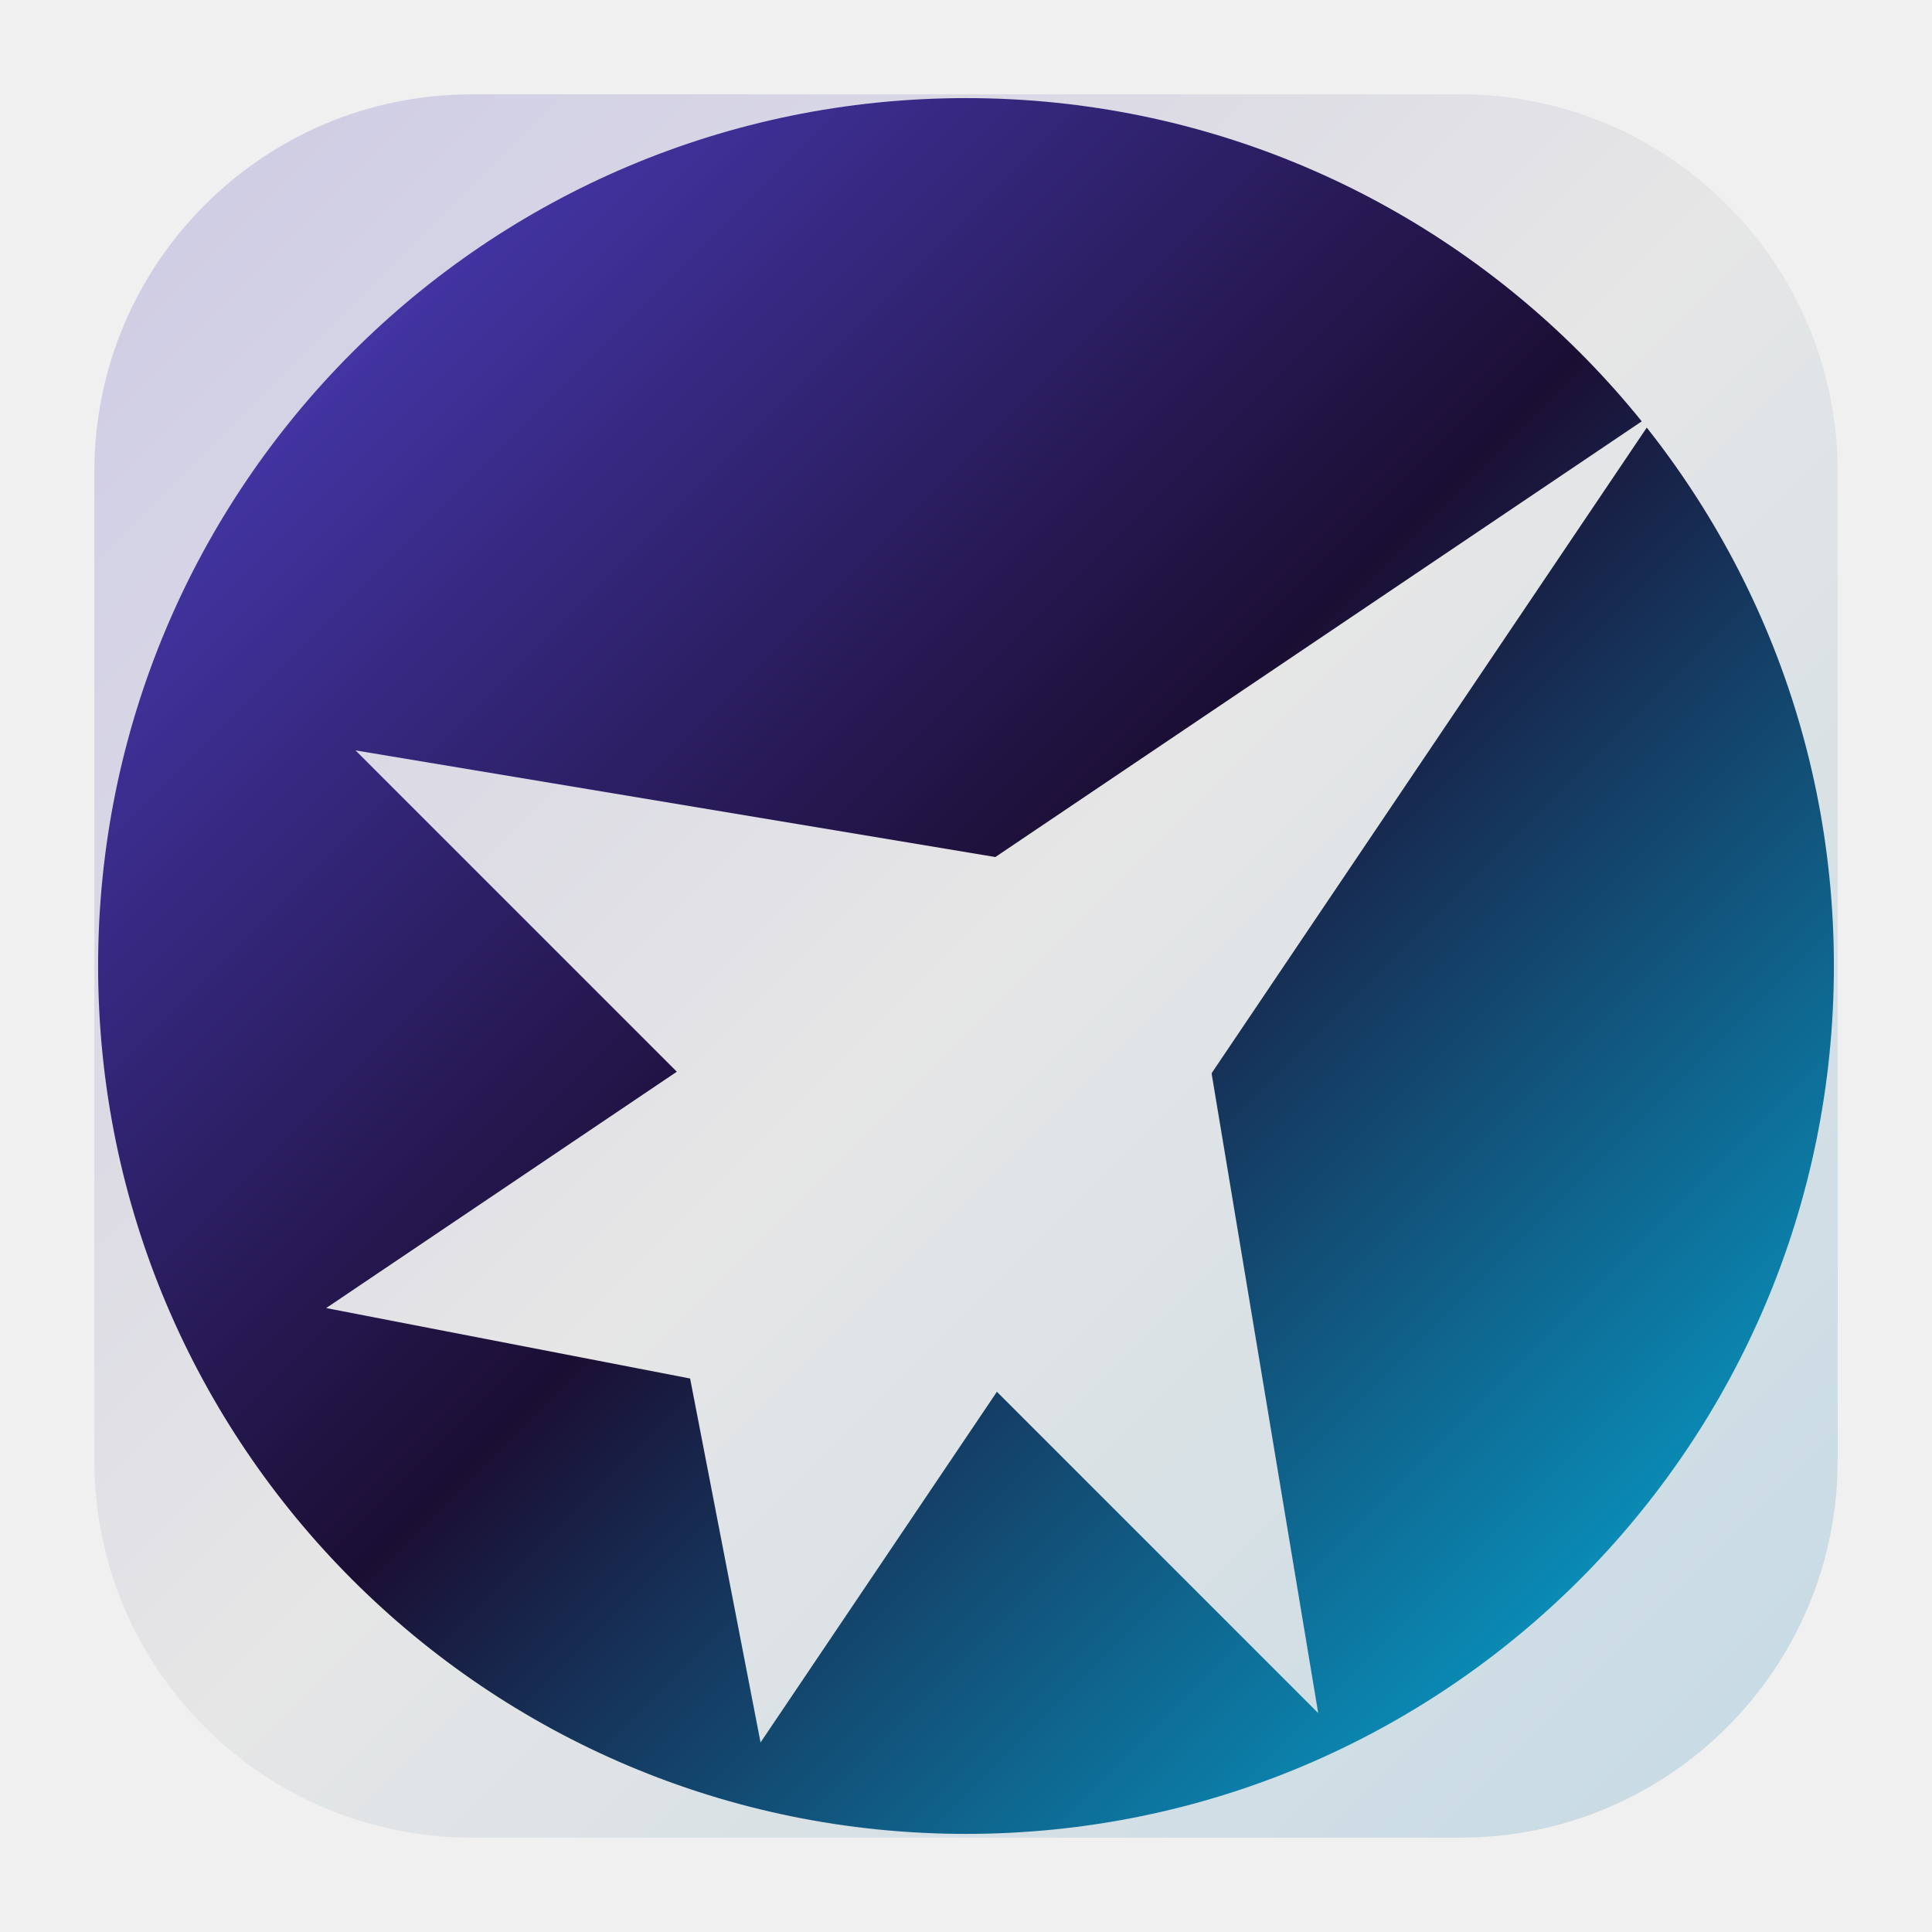
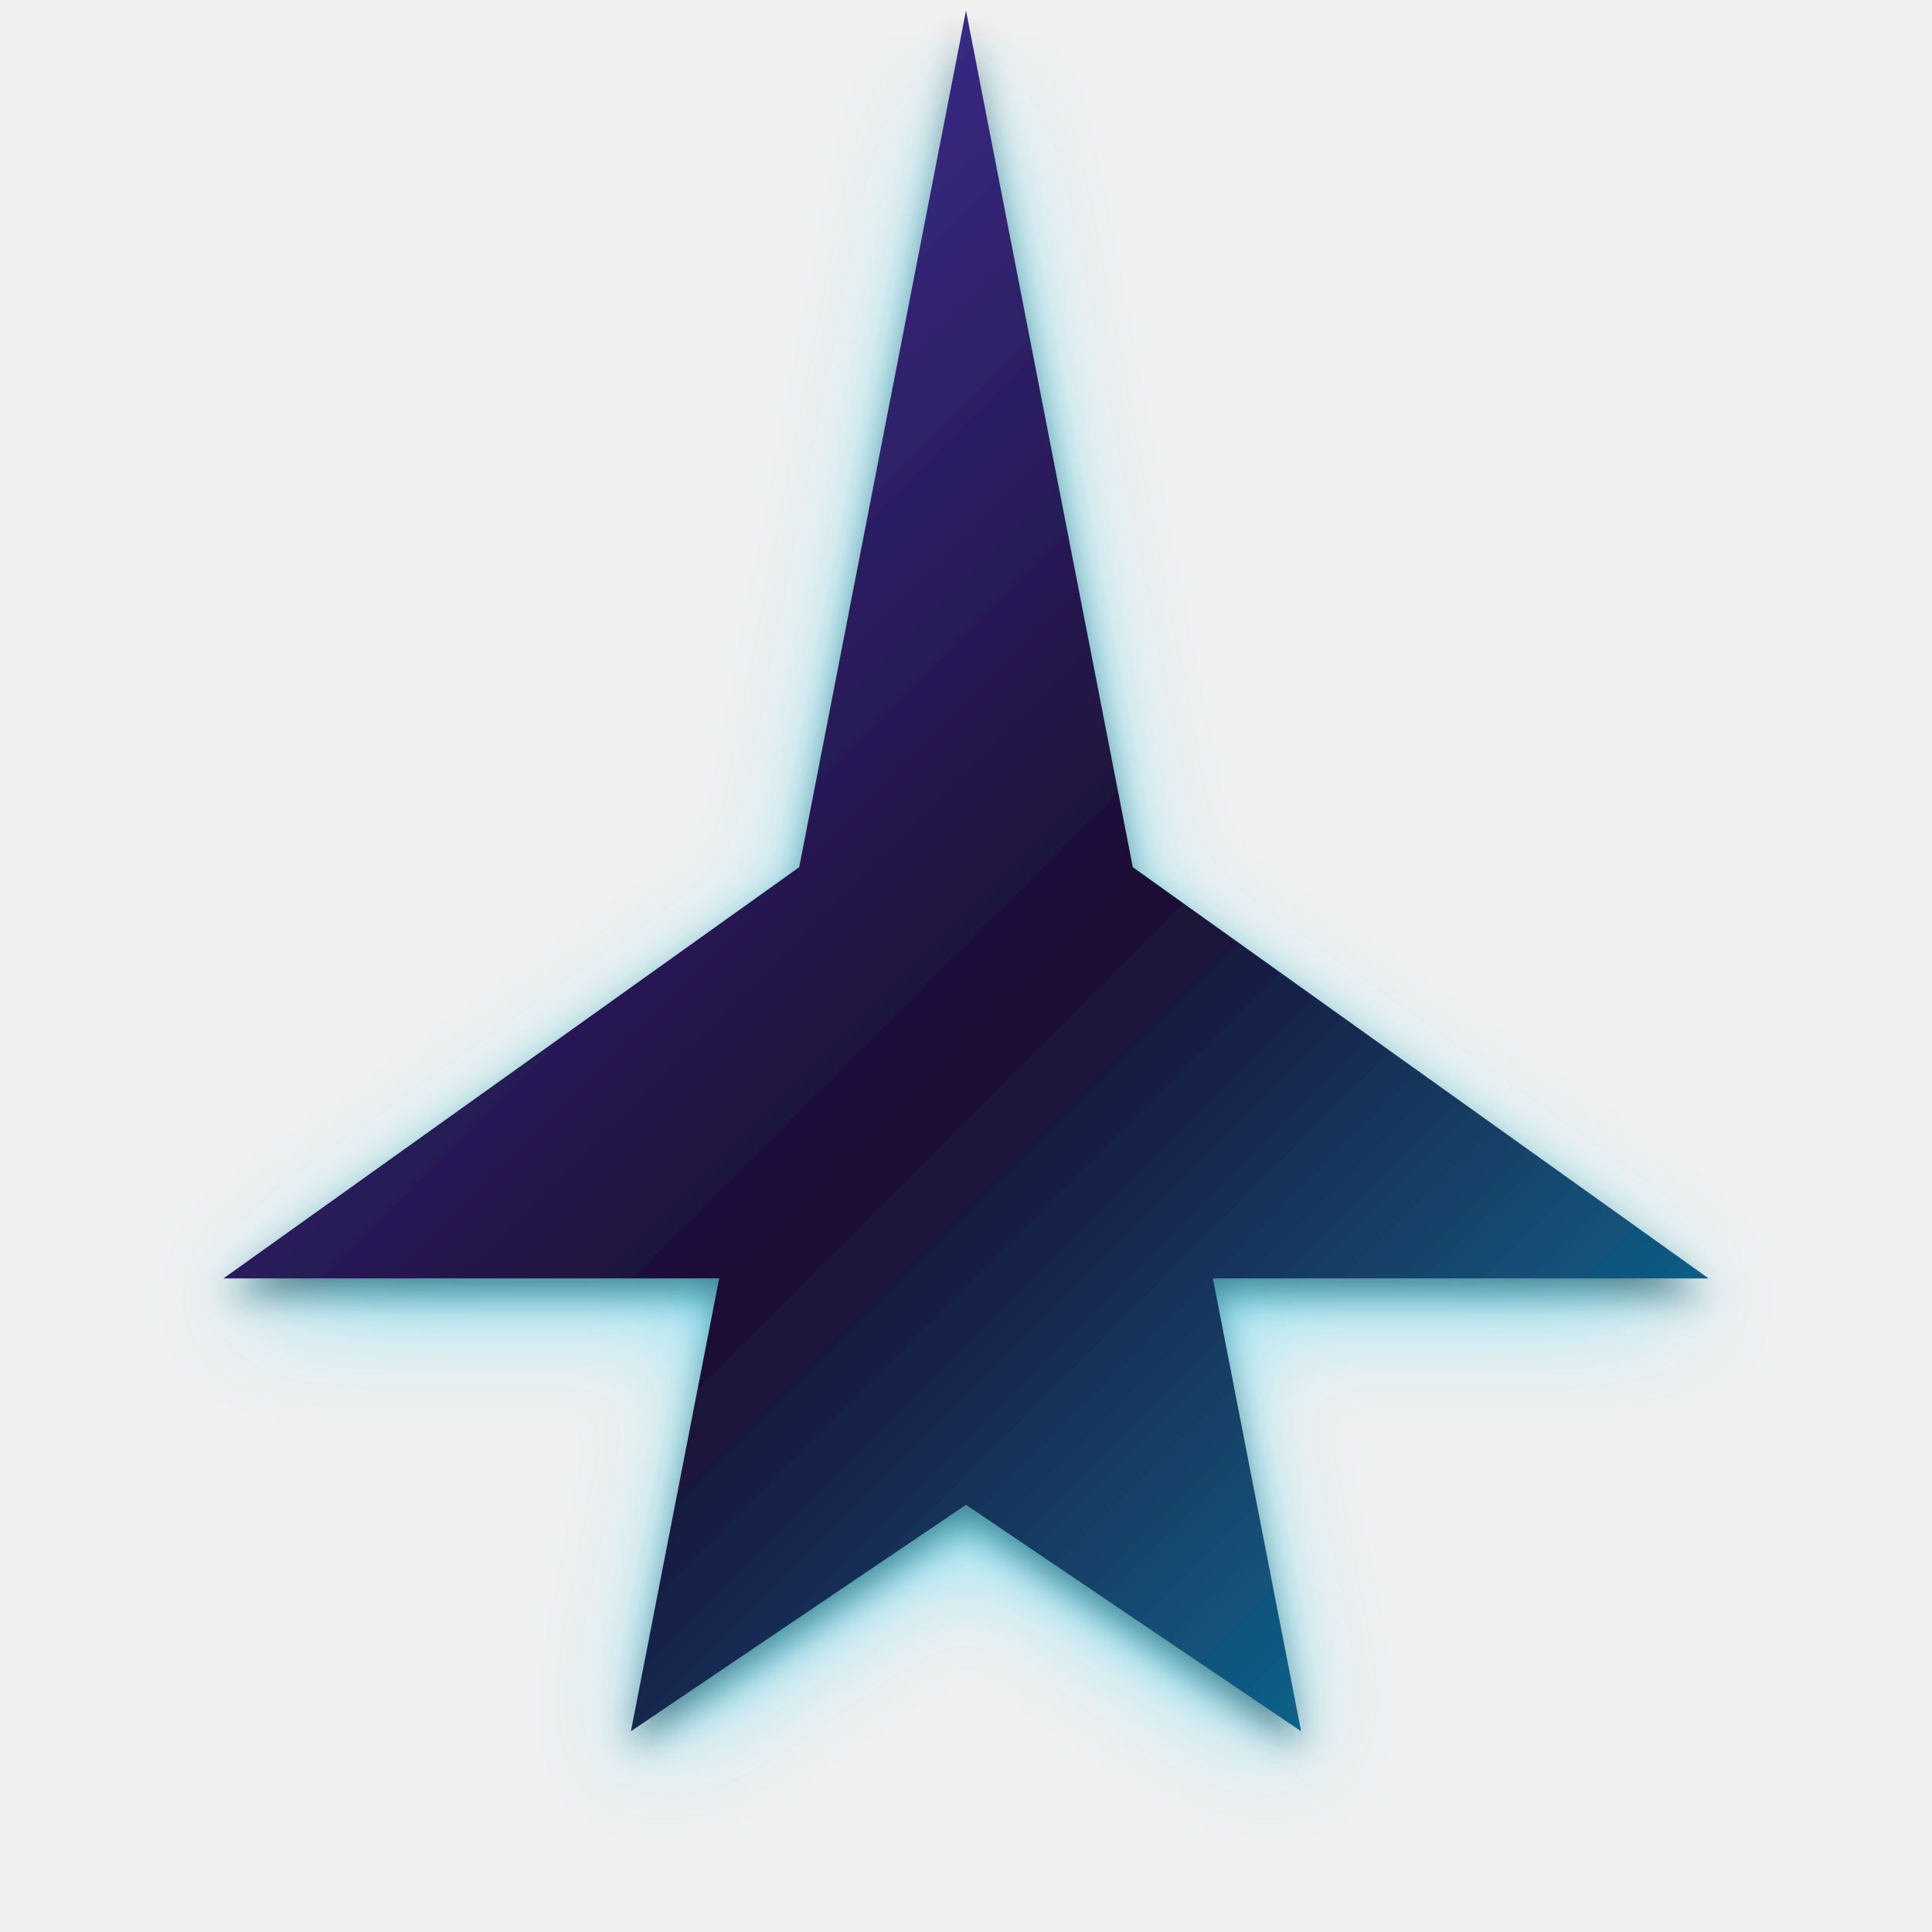
<svg xmlns="http://www.w3.org/2000/svg" width="512" height="512" viewBox="0 0 512 512" fill="none">
  <defs>
-     <linearGradient id="light_gradient" x1="0" y1="0" x2="512" y2="512" gradientUnits="userSpaceOnUse">
-       <stop stop-color="#CAC7E4" />
-       <stop offset="0.5" stop-color="#E6E6E6" />
-       <stop offset="1" stop-color="#C1D8E4" />
-     </linearGradient>
-     <linearGradient id="dark_d_gradient" x1="0" y1="0" x2="512" y2="512" gradientUnits="userSpaceOnUse">
+     <linearGradient id="rocket-gradient" x1="0" y1="0" x2="512" y2="512" gradientUnits="userSpaceOnUse">
      <stop stop-color="#594AE2" />
      <stop offset="0.5" stop-color="#1b0e33" />
      <stop offset="1" stop-color="#00d2ff" />
    </linearGradient>
-     <circle id="orbital-ring" cx="256" cy="256" r="230" />
-     <g id="united-rocket">
-       <path d="M 256 20 L 330 400 L 256 350 L 182 400 Z" />
-       <path d="M 280 200 L 420 300 L 300 300 Z" />
-       <path d="M 232 200 L 92 300 L 212 300 Z" />
-     </g>
+     <filter id="emboss-glow" x="-50%" y="-50%" width="200%" height="200%">
+       <feGaussianBlur in="SourceAlpha" stdDeviation="12" result="glowBlur" />
+       <feOffset in="glowBlur" dx="0" dy="8" result="glowOffset" />
+       <feFlood flood-color="#00d2ff" flood-opacity="0.4" result="glowColor" />
+       <feComposite in="glowColor" in2="glowOffset" operator="in" result="glowShadow" />
+       <feGaussianBlur in="SourceAlpha" stdDeviation="4" result="shadowBlur" />
+       <feOffset in="shadowBlur" dx="0" dy="4" result="shadowOffset" />
+       <feFlood flood-color="#000000" flood-opacity="0.6" result="shadowColor" />
+       <feComposite in="shadowColor" in2="shadowOffset" operator="in" result="hardShadow" />
+       <feMerge>
+         <feMergeNode in="glowShadow" />
+         <feMergeNode in="hardShadow" />
+         <feMergeNode in="SourceGraphic" />
+       </feMerge>
+     </filter>
  </defs>
-   <rect x="25" y="25" width="462" height="462" rx="100" fill="url(#light_gradient)" />
-   <mask id="cutout-mask">
-     <rect width="100%" height="100%" fill="white" />
-     <g transform="translate(256 256) rotate(45) translate(-256 -256) scale(1.1)">
-       <use href="#united-rocket" fill="black" />
-     </g>
-   </mask>
-   <use href="#orbital-ring" fill="url(#dark_d_gradient)" mask="url(#cutout-mask)" />
+   <g id="united-rocket" filter="url(#emboss-glow)" transform="translate(0, 30) translate(256 256) scale(1.2) translate(-256 -256)">
+     <path d="M 256 20 L 330 400 L 256 350 L 182 400 Z" fill="url(#rocket-gradient)" />
+     <path d="M 280 200 L 420 300 L 300 300 Z" fill="url(#rocket-gradient)" />
+     <path d="M 232 200 L 92 300 L 212 300 Z" fill="url(#rocket-gradient)" />
+   </g>
</svg>
